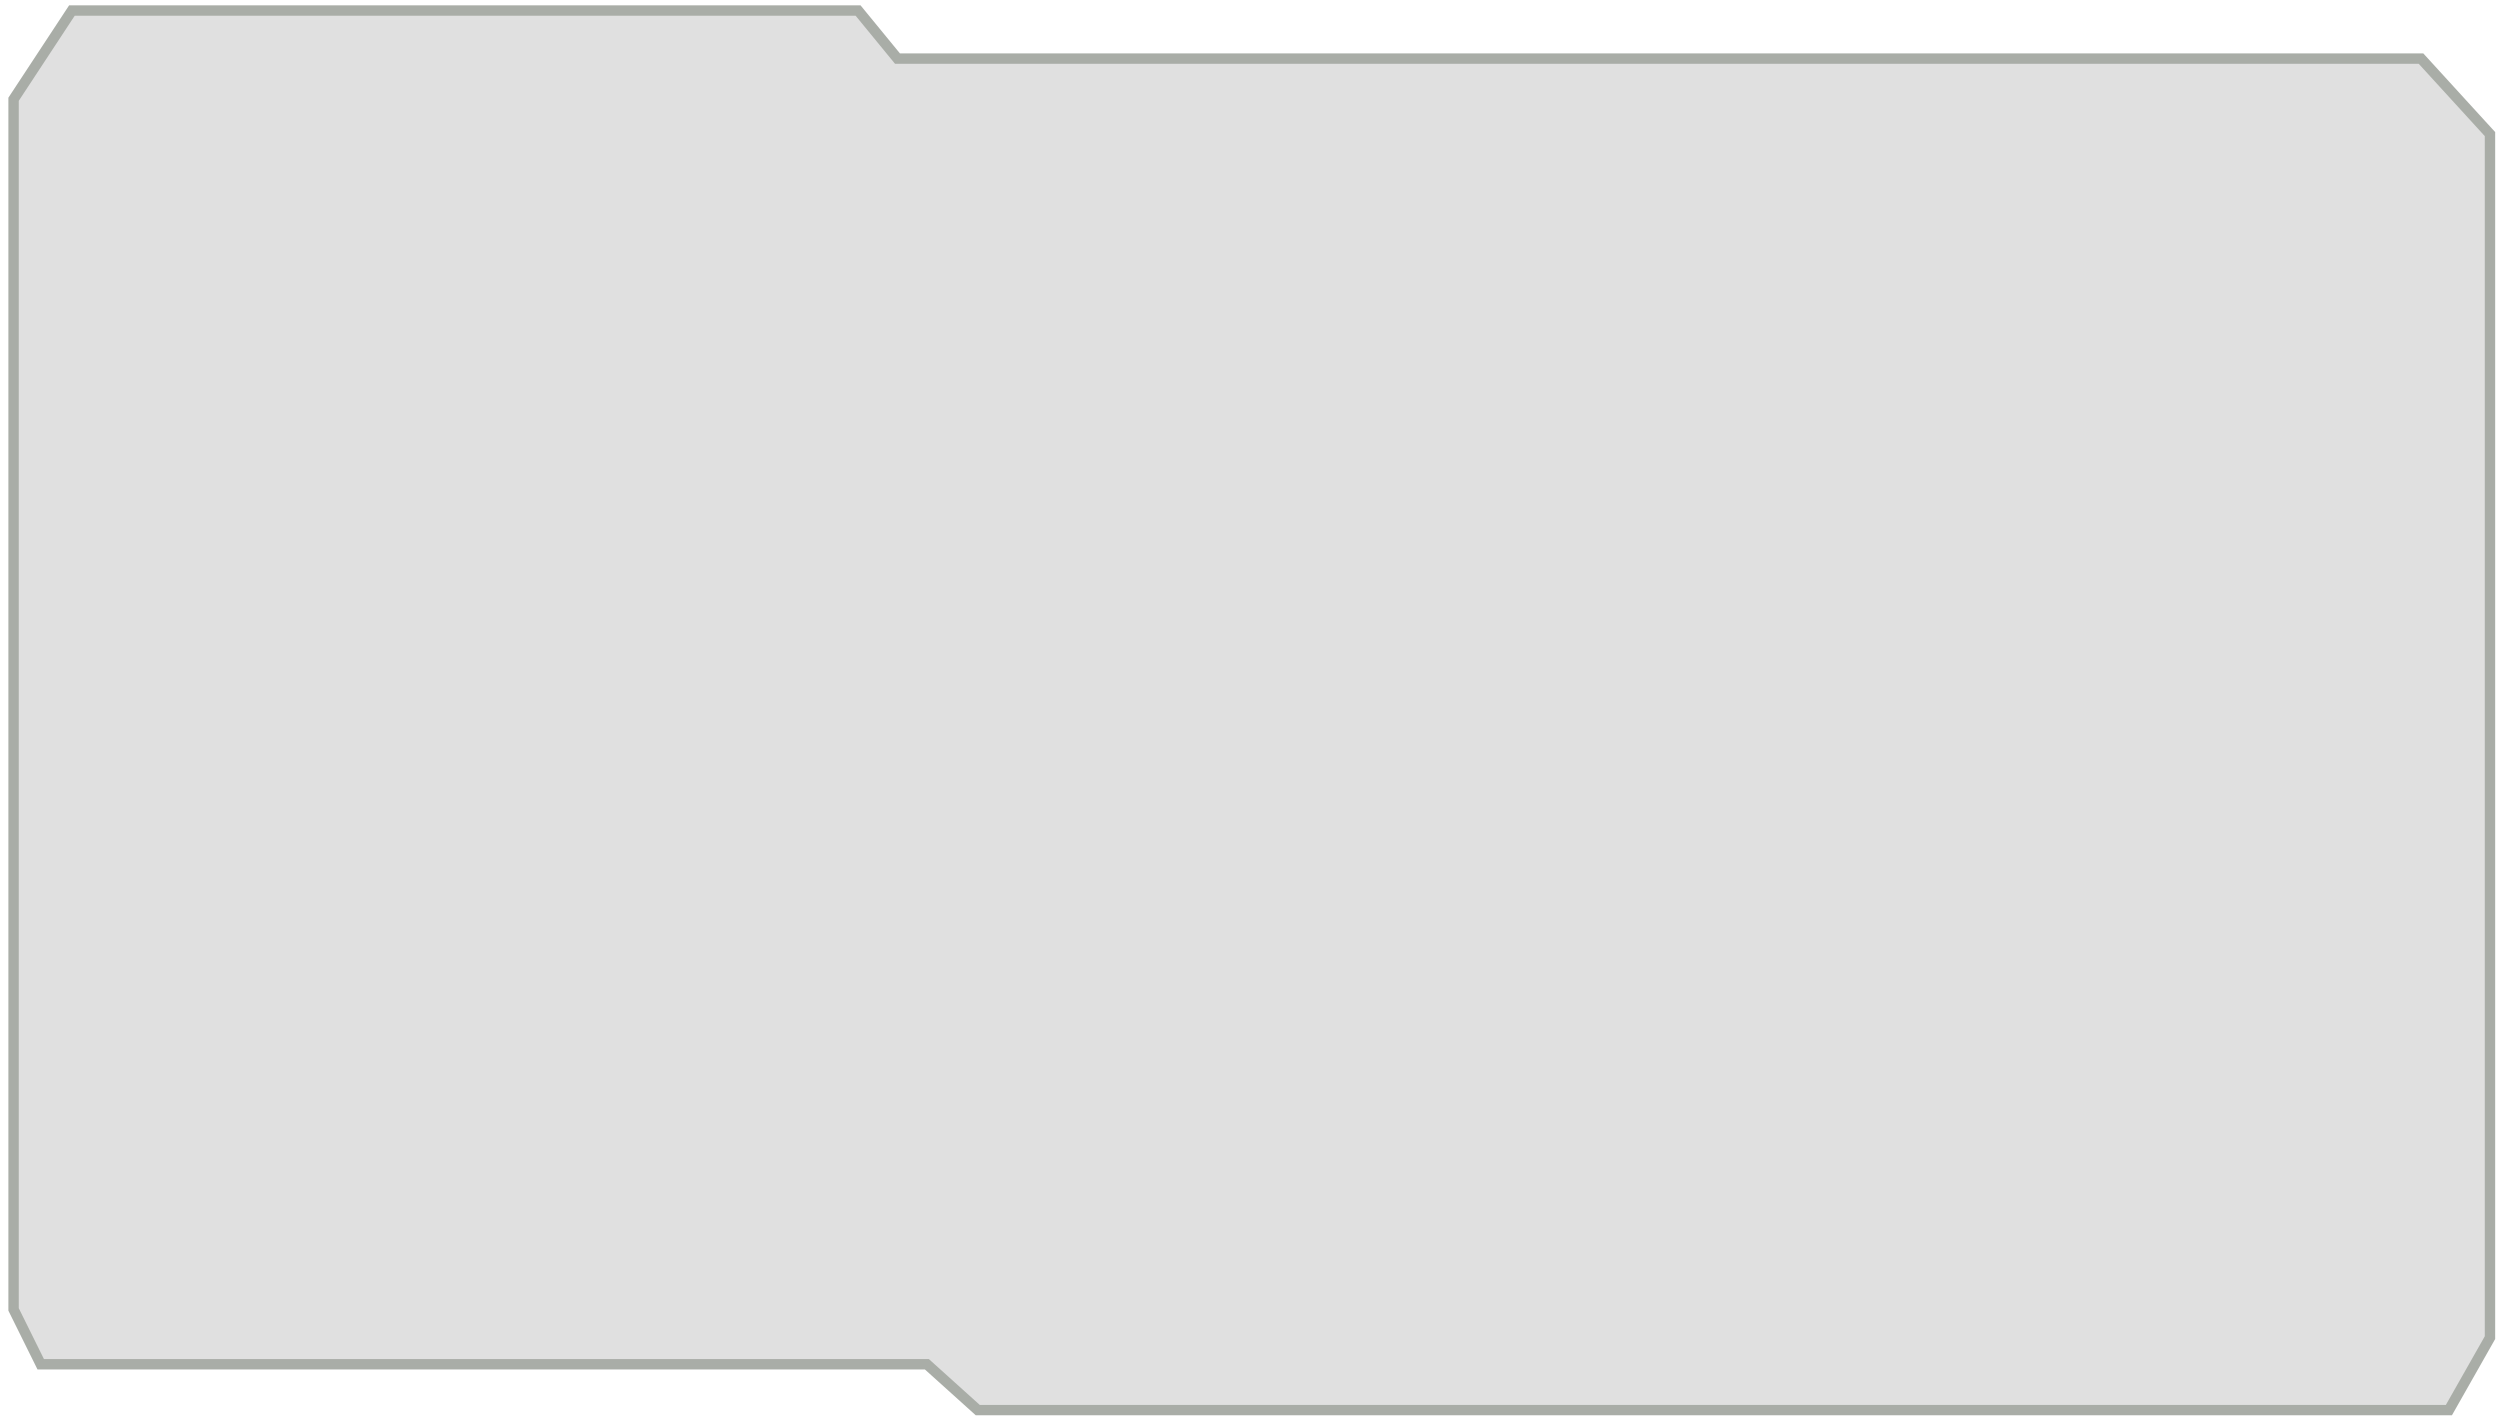
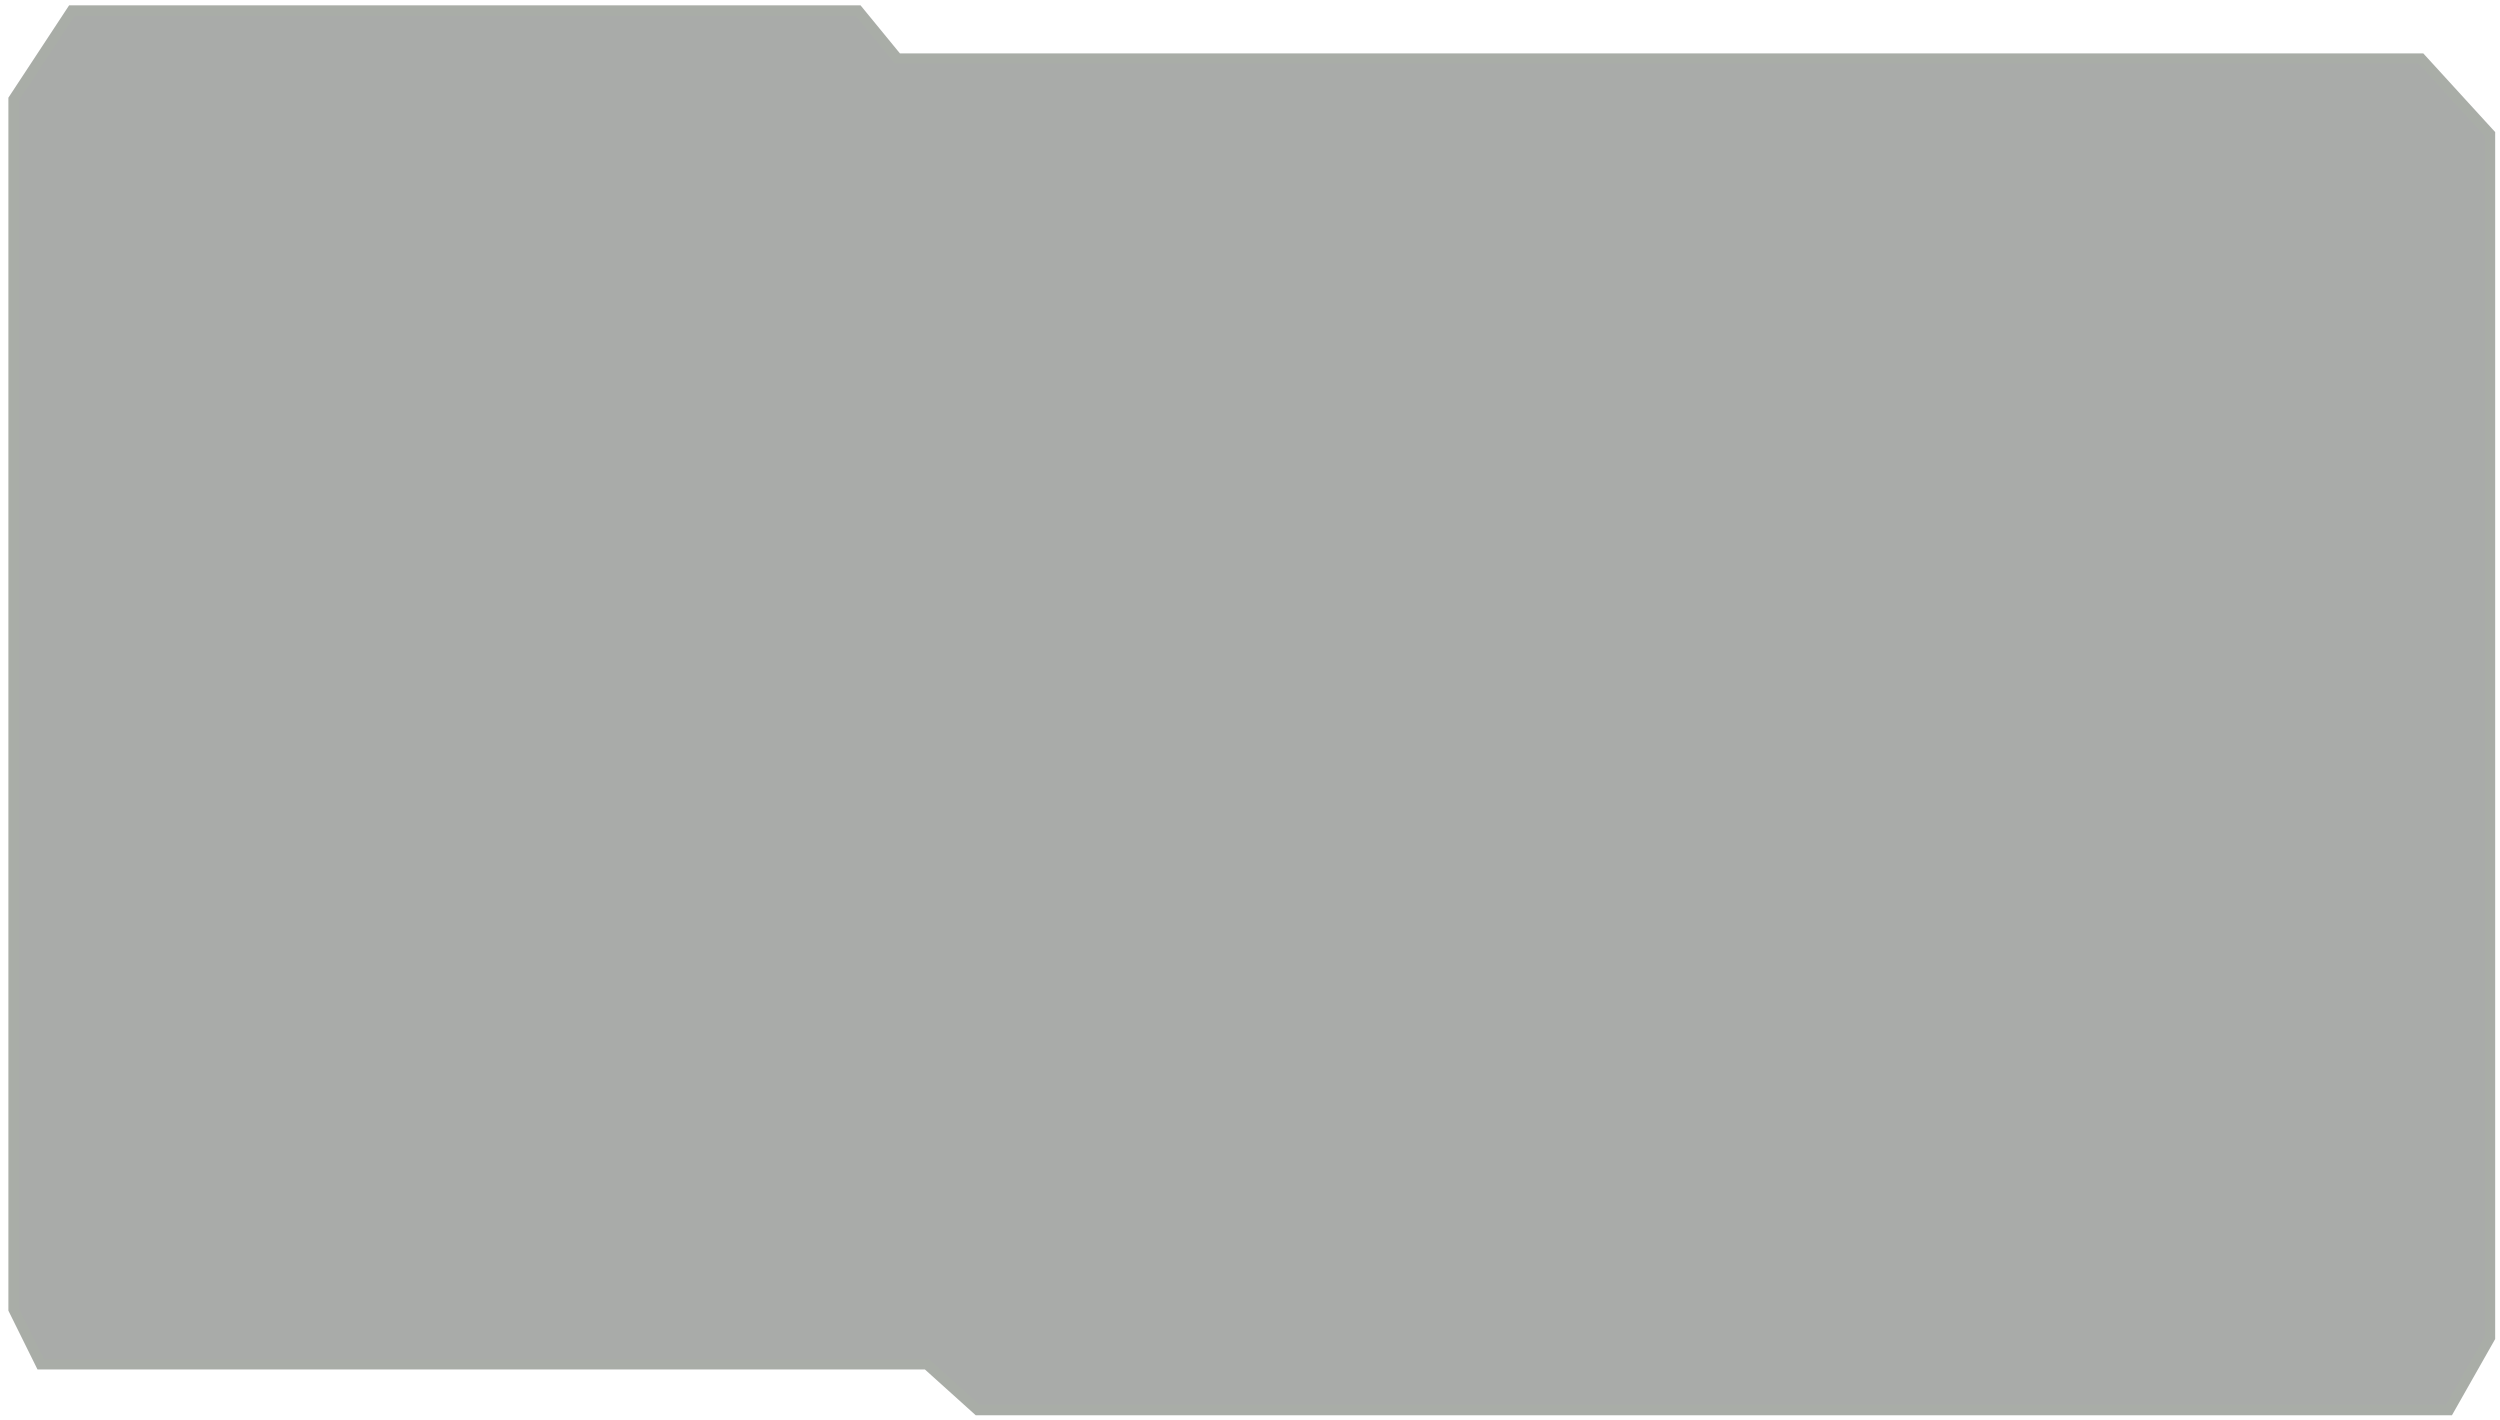
<svg xmlns="http://www.w3.org/2000/svg" xmlns:xlink="http://www.w3.org/1999/xlink" xml:space="preserve" width="240.667" height="136.662">
  <defs>
    <path id="a" d="M239.702 128.772V12.909l-6.64-7.269H86.396l-3.793-4.628H6.925L1.307 9.554v116.5l2.612 5.277h85.306l4.901 4.415h141.622z" />
  </defs>
-   <use xlink:href="#a" fill="#24292524" stroke="#a9ada7" stroke-miterlimit="10" overflow="visible" />
+   <use xlink:href="#a" fill="#2f332f69" stroke="#a9ada7" stroke-miterlimit="10" overflow="visible" />
</svg>
